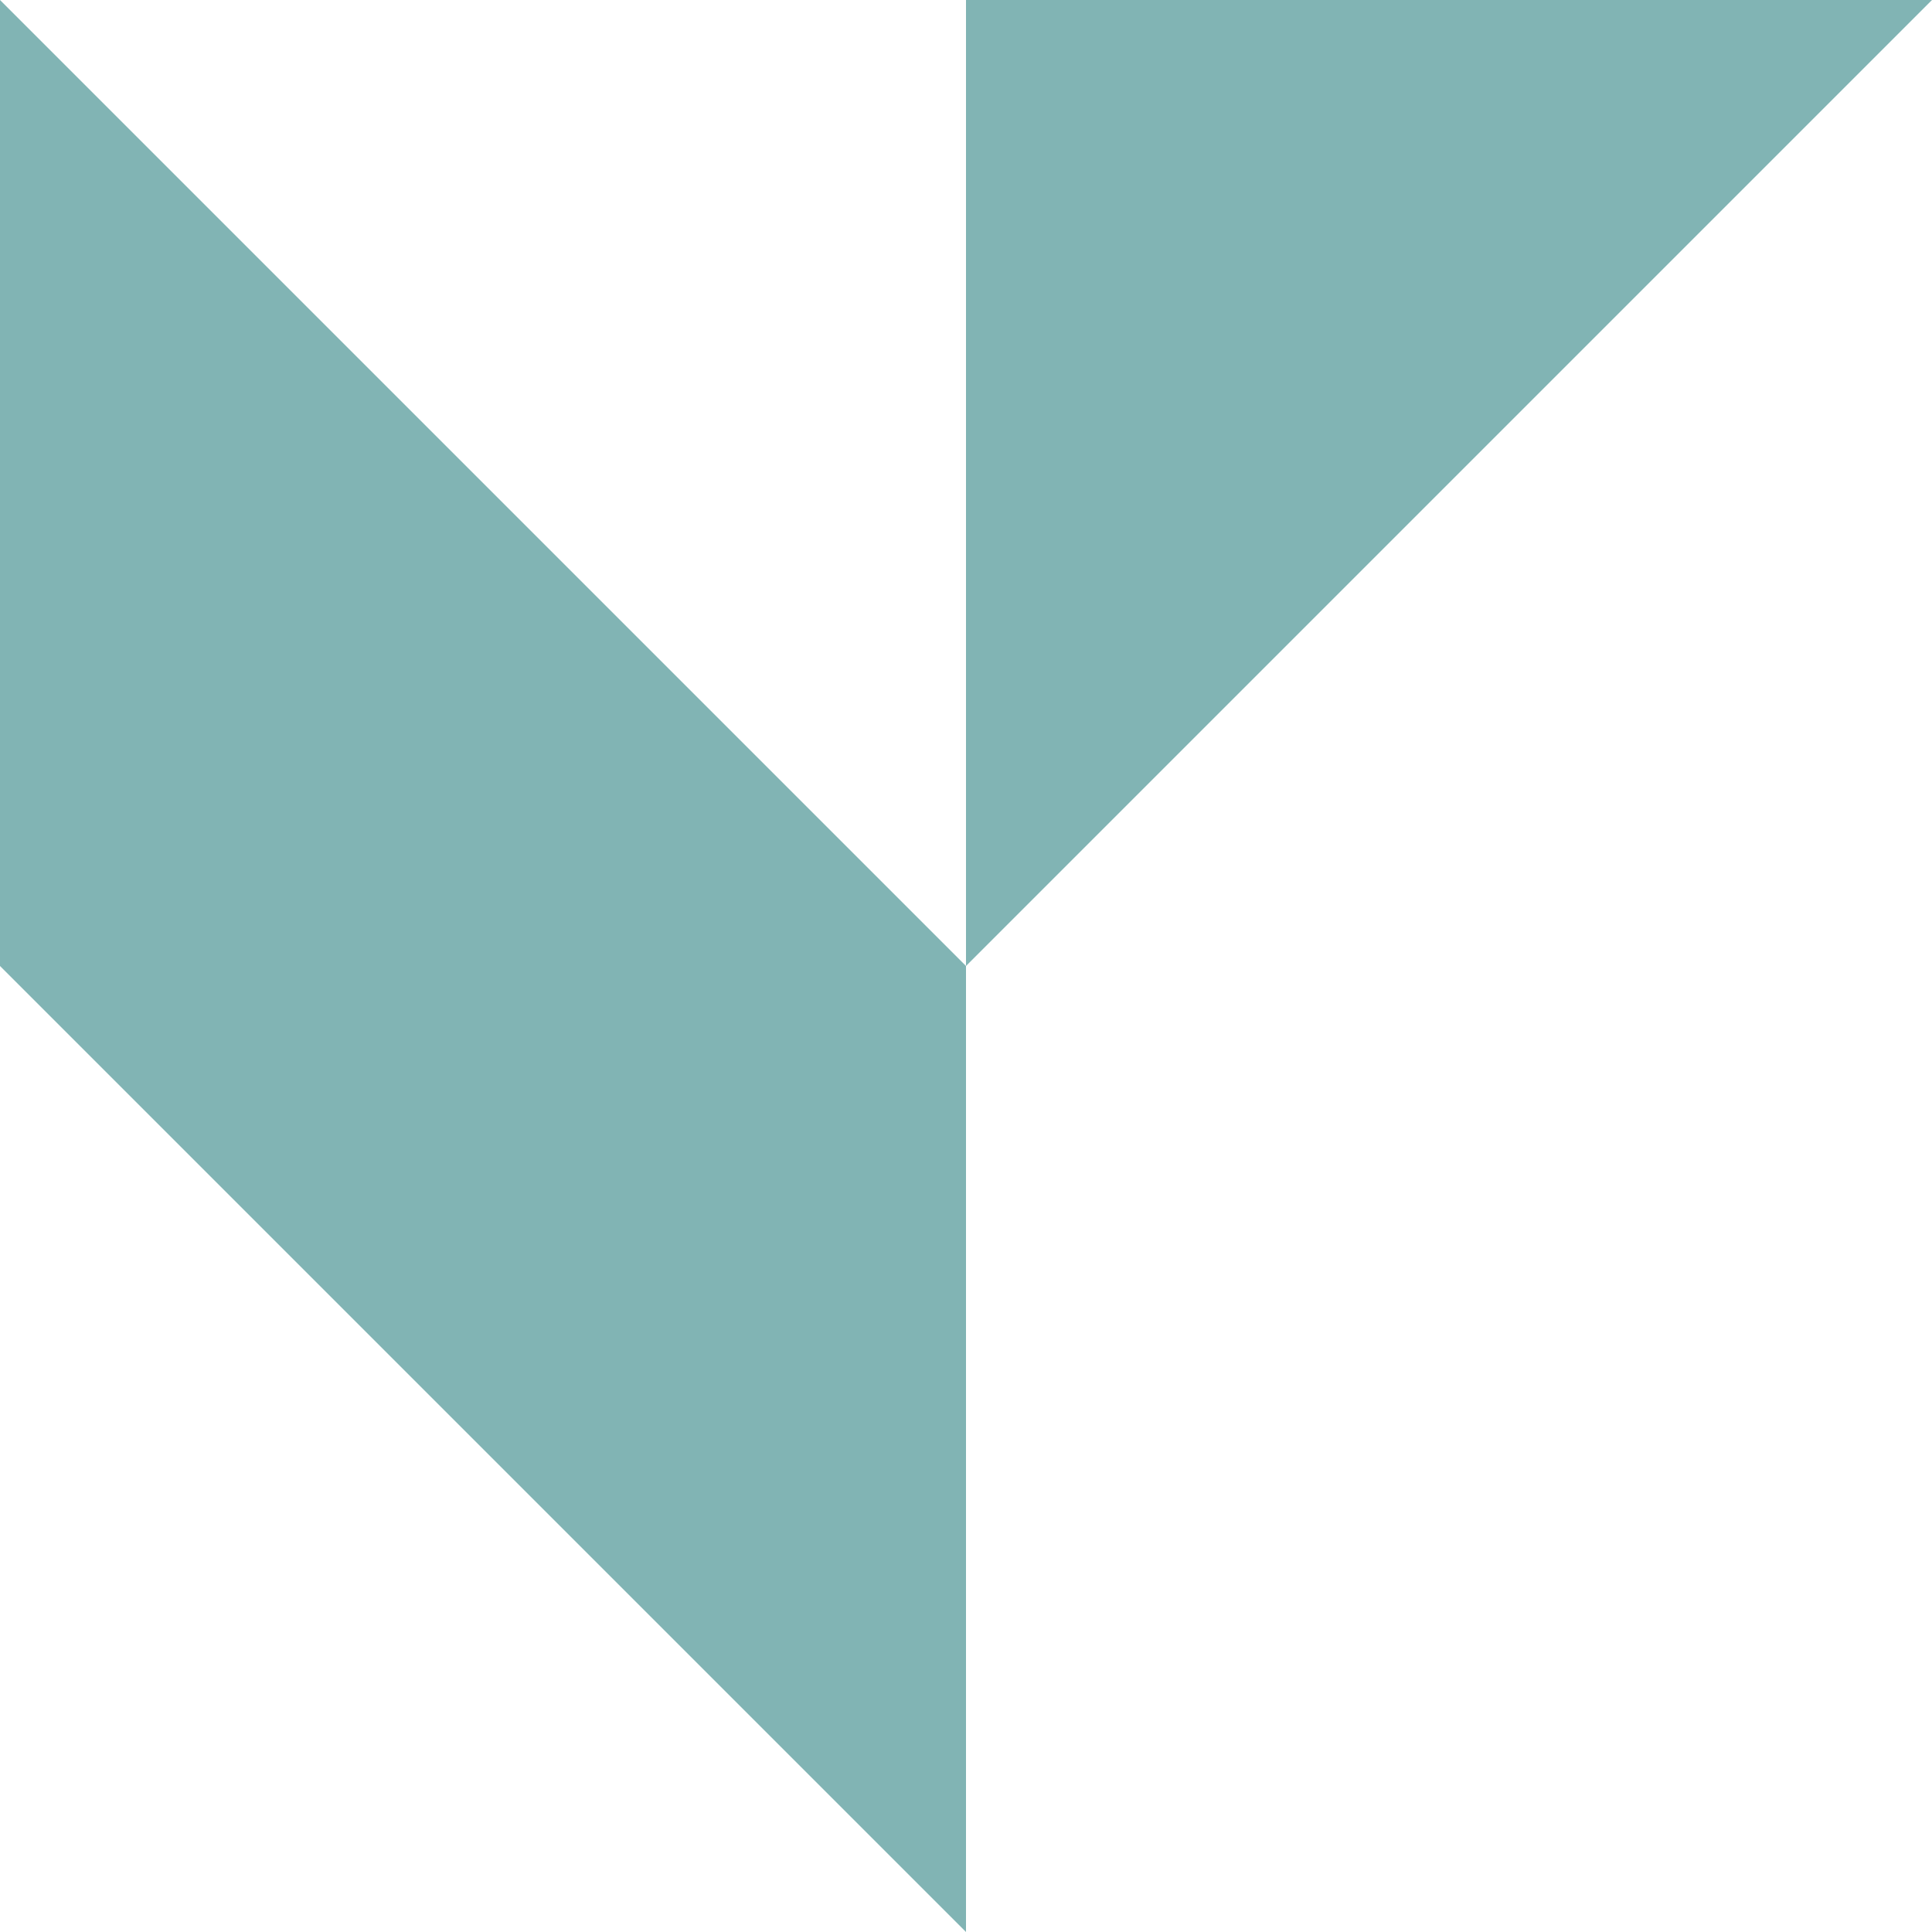
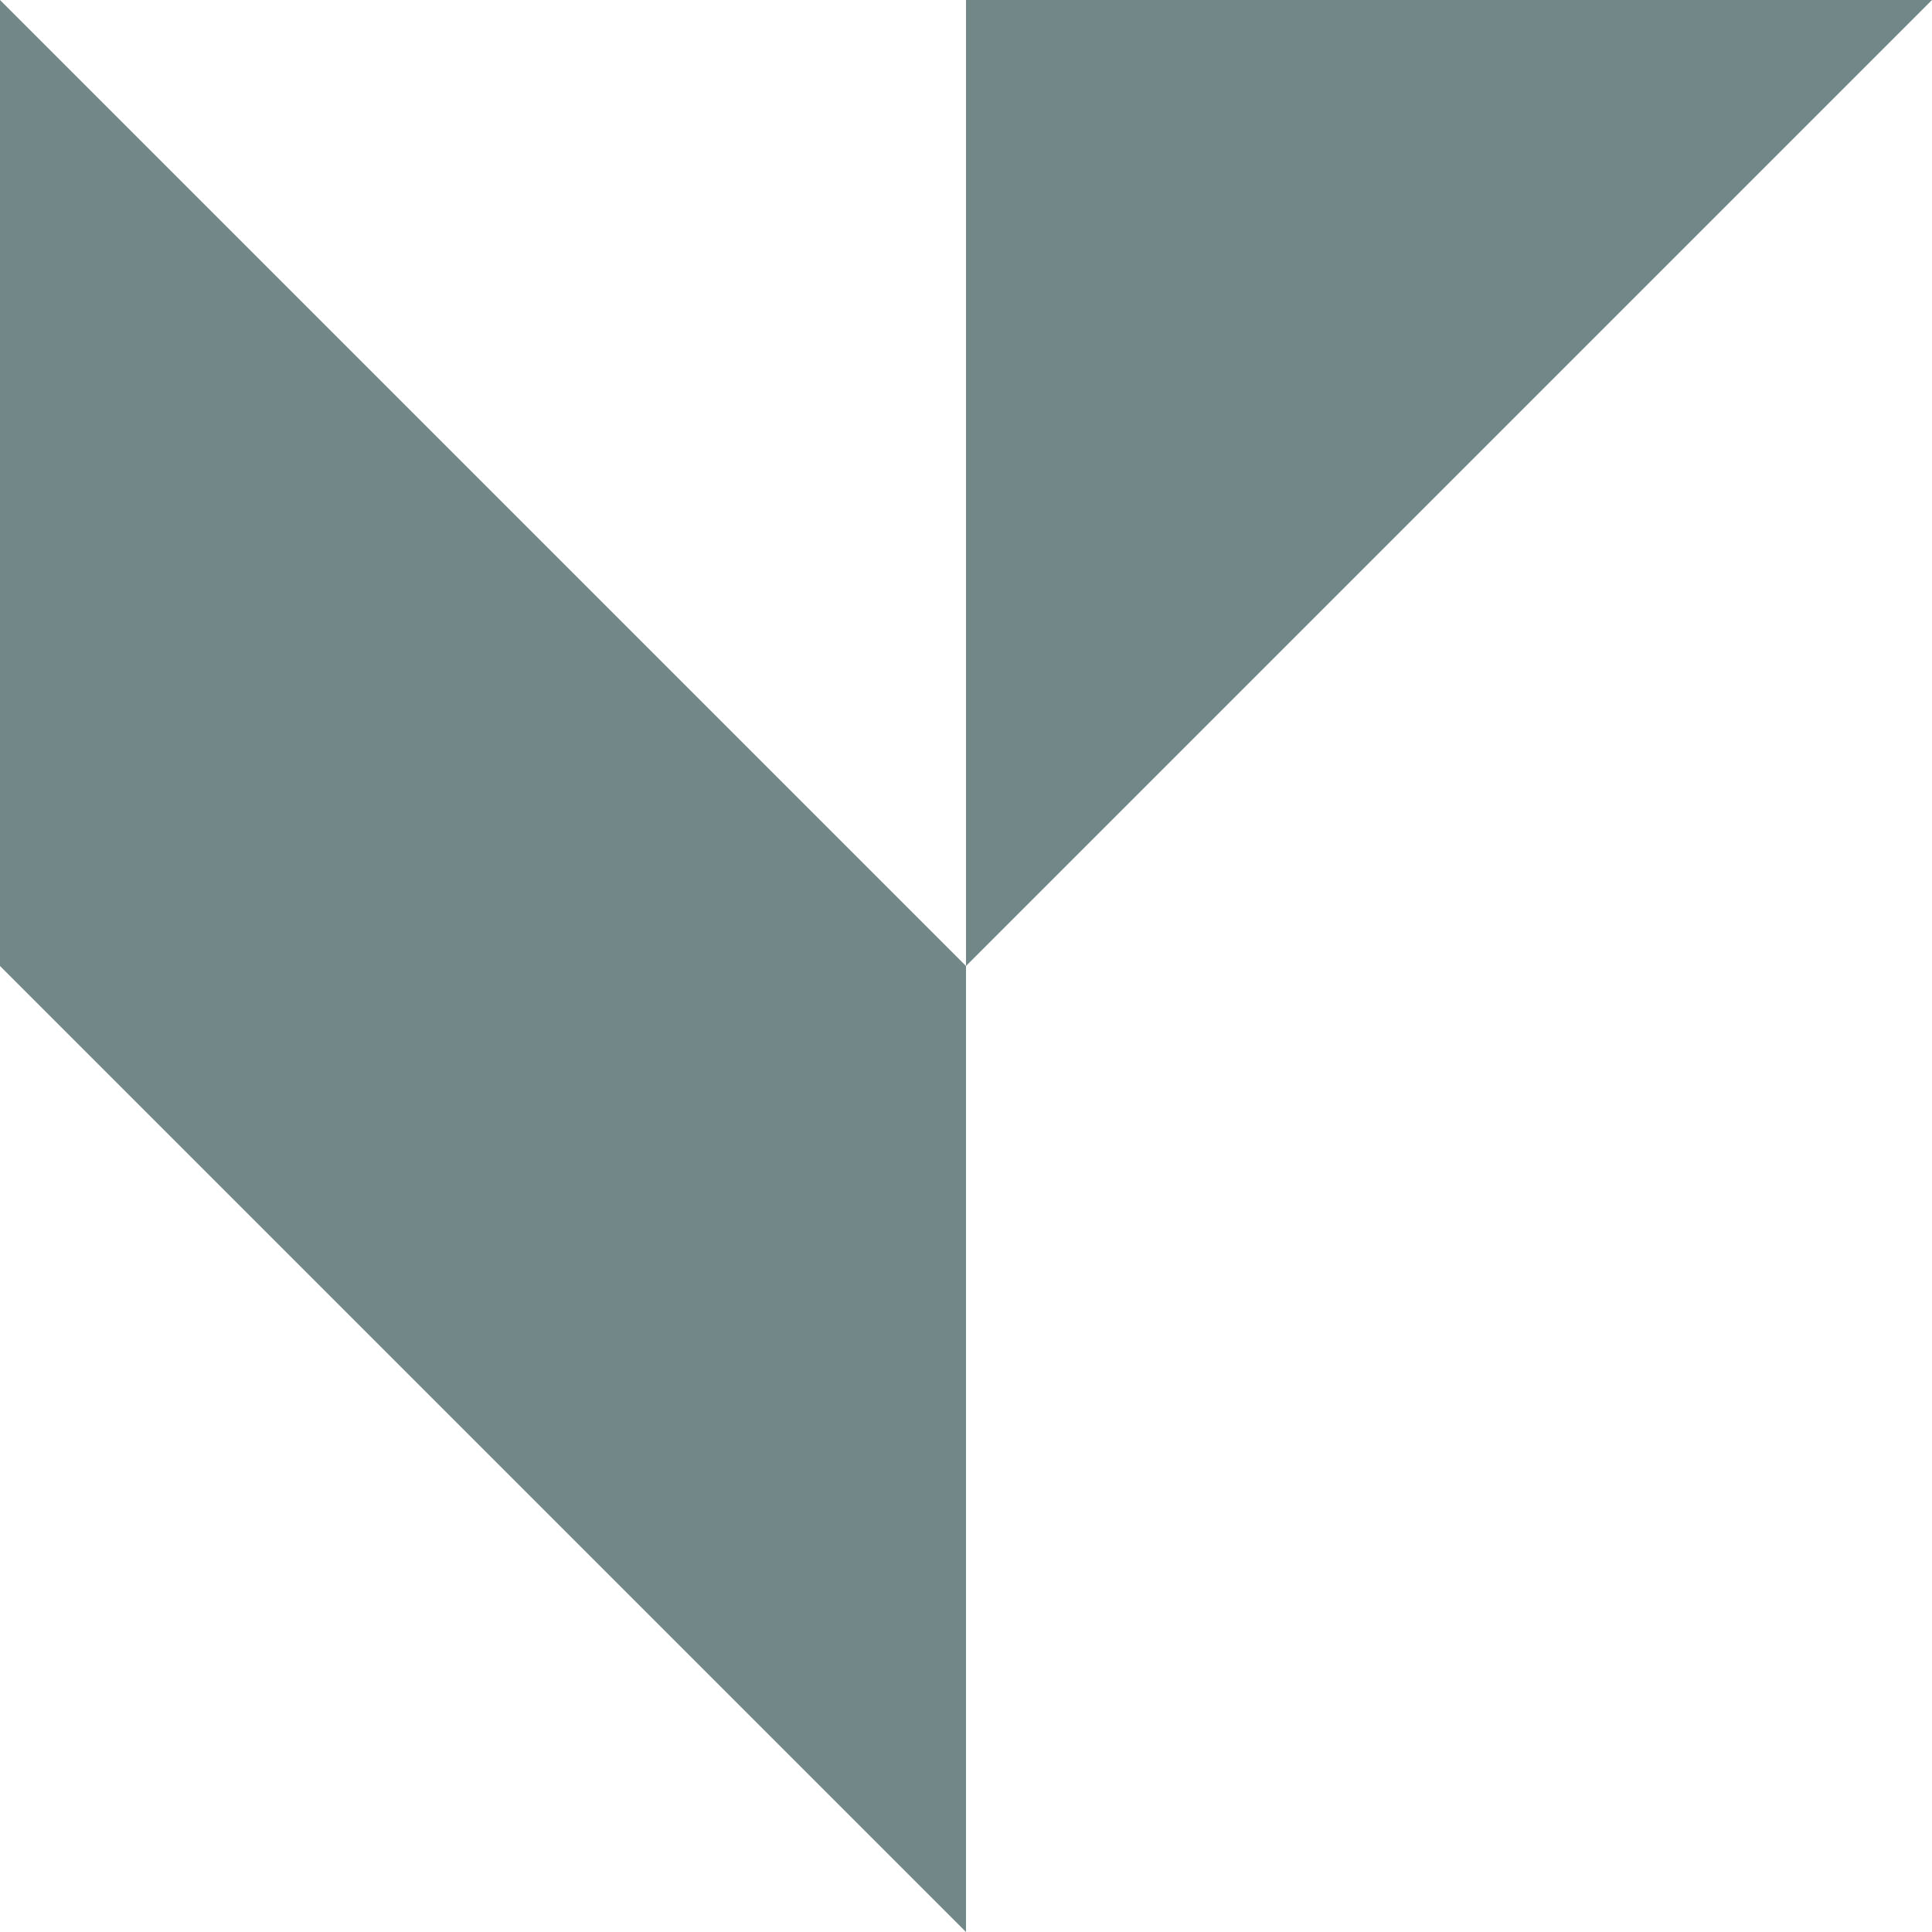
<svg xmlns="http://www.w3.org/2000/svg" height="200" width="200" version="1.1" viewBox="0 0 200 200" id="svg10485">
  <defs id="defs10495" />
  <g id="whl">
    <g id="two">
-       <animateTransform attributeName="transform" type="translate" dur="10s" begin="0.5s" repeatCount="indefinite" keyTimes="0;0.3;0.35;0.38;0.42;0.44;0.5;0.52;1" values="0 0;0 0; -10 10; 200 -200; -200 -200; -200 300;5 -5;0 0;0 0" />
-       <path fill="#469090" style="fill-opacity:0.679;fill-rule:evenodd" d="M 100,100 100,0 200,0 Z" id="tri1">
-         <animateTransform attributeName="transform" type="translate" dur="10s" begin="0.3s" repeatCount="indefinite" keyTimes="0.0;0.2;0.25;0.65;0.7;1.0" values="0 0;0 0;-25 25;-25 25;0 0;0 0" />
-         <animateTransform attributeName="transform" type="rotate" dur="10s" begin="0.3s" repeatCount="indefinite" keyTimes="0.0;0.2;0.25;0.65;0.7;1.0" values="0 0 0;0 0 0;-45 200 0;-45 200 0;0 0 0;0 0 0" additive="sum" />
-       </path>
-       <path fill="#469090" id="tri2" d="M 0,0 0,100 100,100 z" style="fill-opacity:0.679;fill-rule:evenodd">
-         <animateTransform attributeName="transform" type="translate" dur="10s" begin="0.3s" repeatCount="indefinite" keyTimes="0;0.25;0.30;0.6;0.65;1" values="0 0;0 0;33.58 25;33.58 25;0 0;0 0" additive="sum" />
-         <animateTransform attributeName="transform" type="rotate" dur="10s" begin="0.3s" repeatCount="indefinite" keyTimes="0;0.25;0.30;0.6;0.65;1" values="0 0 0;0 0 0;-45 0 0;-45 0 0;0 0 0;0 0 0" additive="sum" />
-       </path>
+       <path fill="darkslategray" style="fill-opacity:0.679;fill-rule:evenodd" d="M 100,100 100,0 200,0 Z" id="tri1" />
+       <path fill="darkslategray" id="tri2" d="m 0,0 0,100 100,0 z" style="fill-opacity:0.679;fill-rule:evenodd" />
    </g>
-     <path fill="#469090" style="fill-opacity:0.679;fill-rule:evenodd" d="M 100,200 100,100 0,100 Z" id="tri3">
-       <animateTransform attributeName="transform" type="translate" dur="10s" begin="0s" repeatCount="indefinite" keyTimes="0;0.3;0.35;0.38;0.42;0.44;0.5;0.52;1" values="0 0; 0 0; -10 10; 200 -200; -200 -200; -200 300;-5 5;0 0; 0 0" />
-     </path>
+     <path fill="darkslategray" style="fill-opacity:0.679;fill-rule:evenodd" d="M 100,200 100,100 0,100 Z" id="tri3" />
  </g>
</svg>
